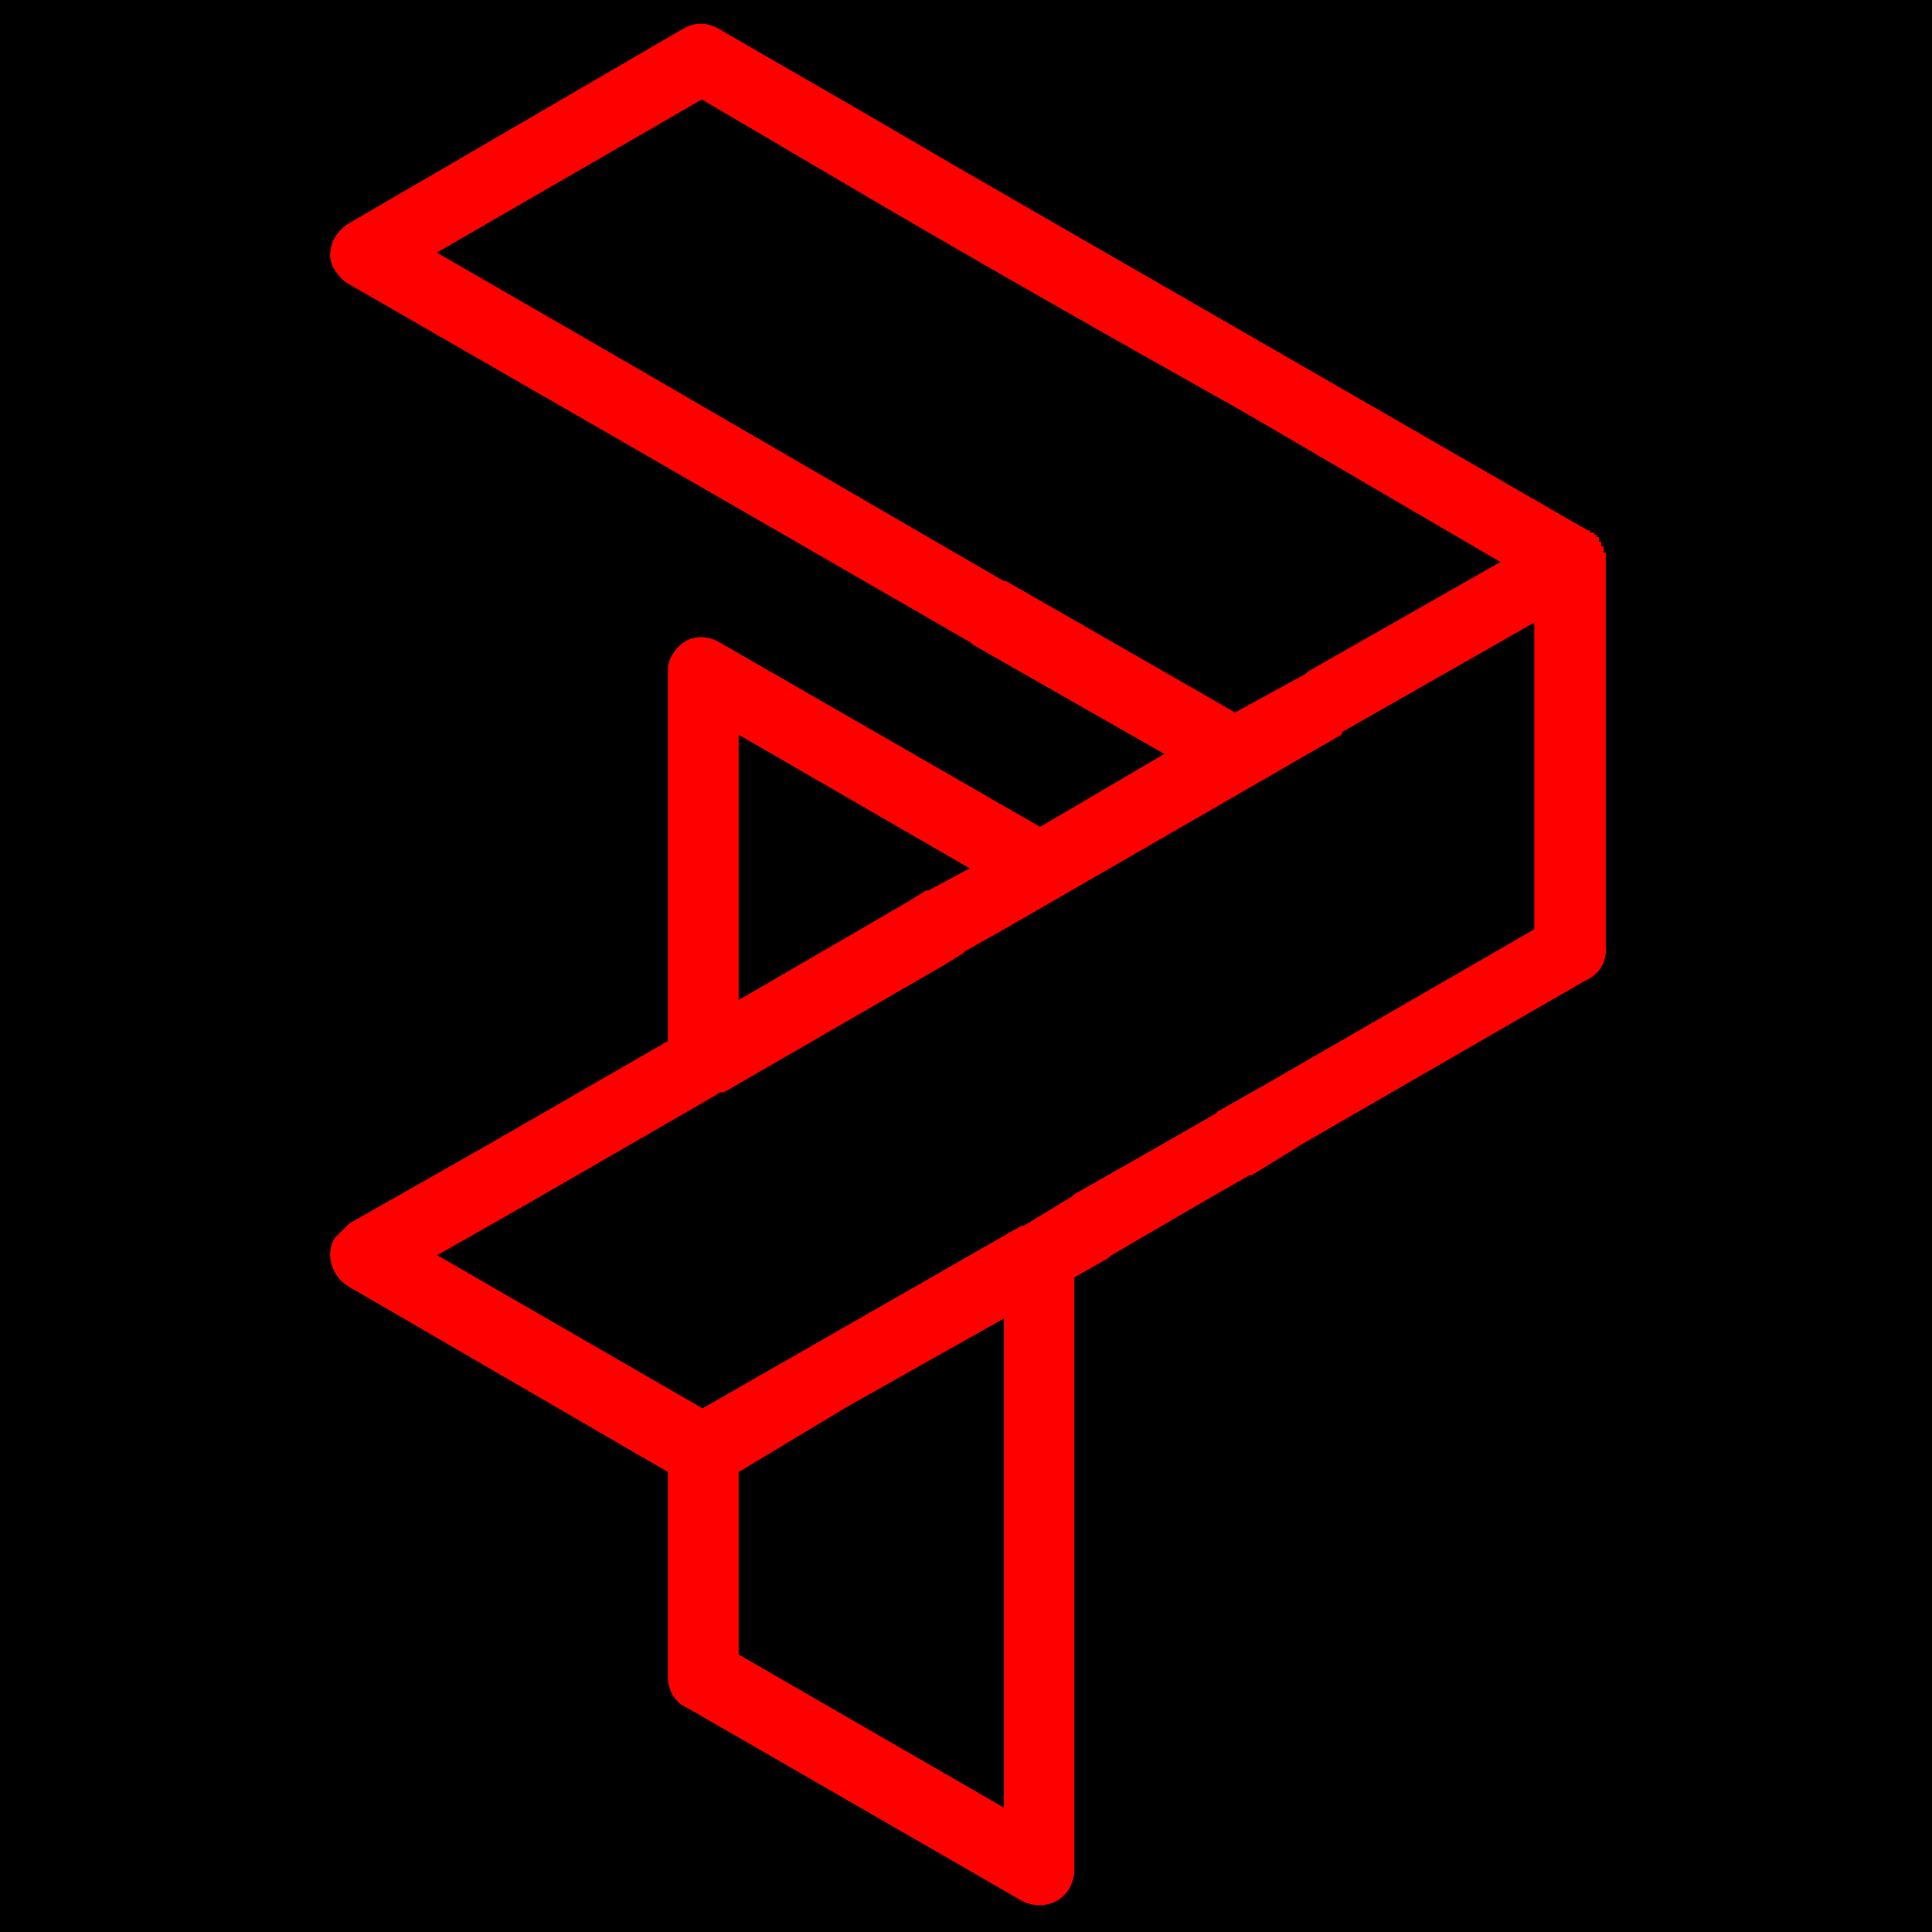
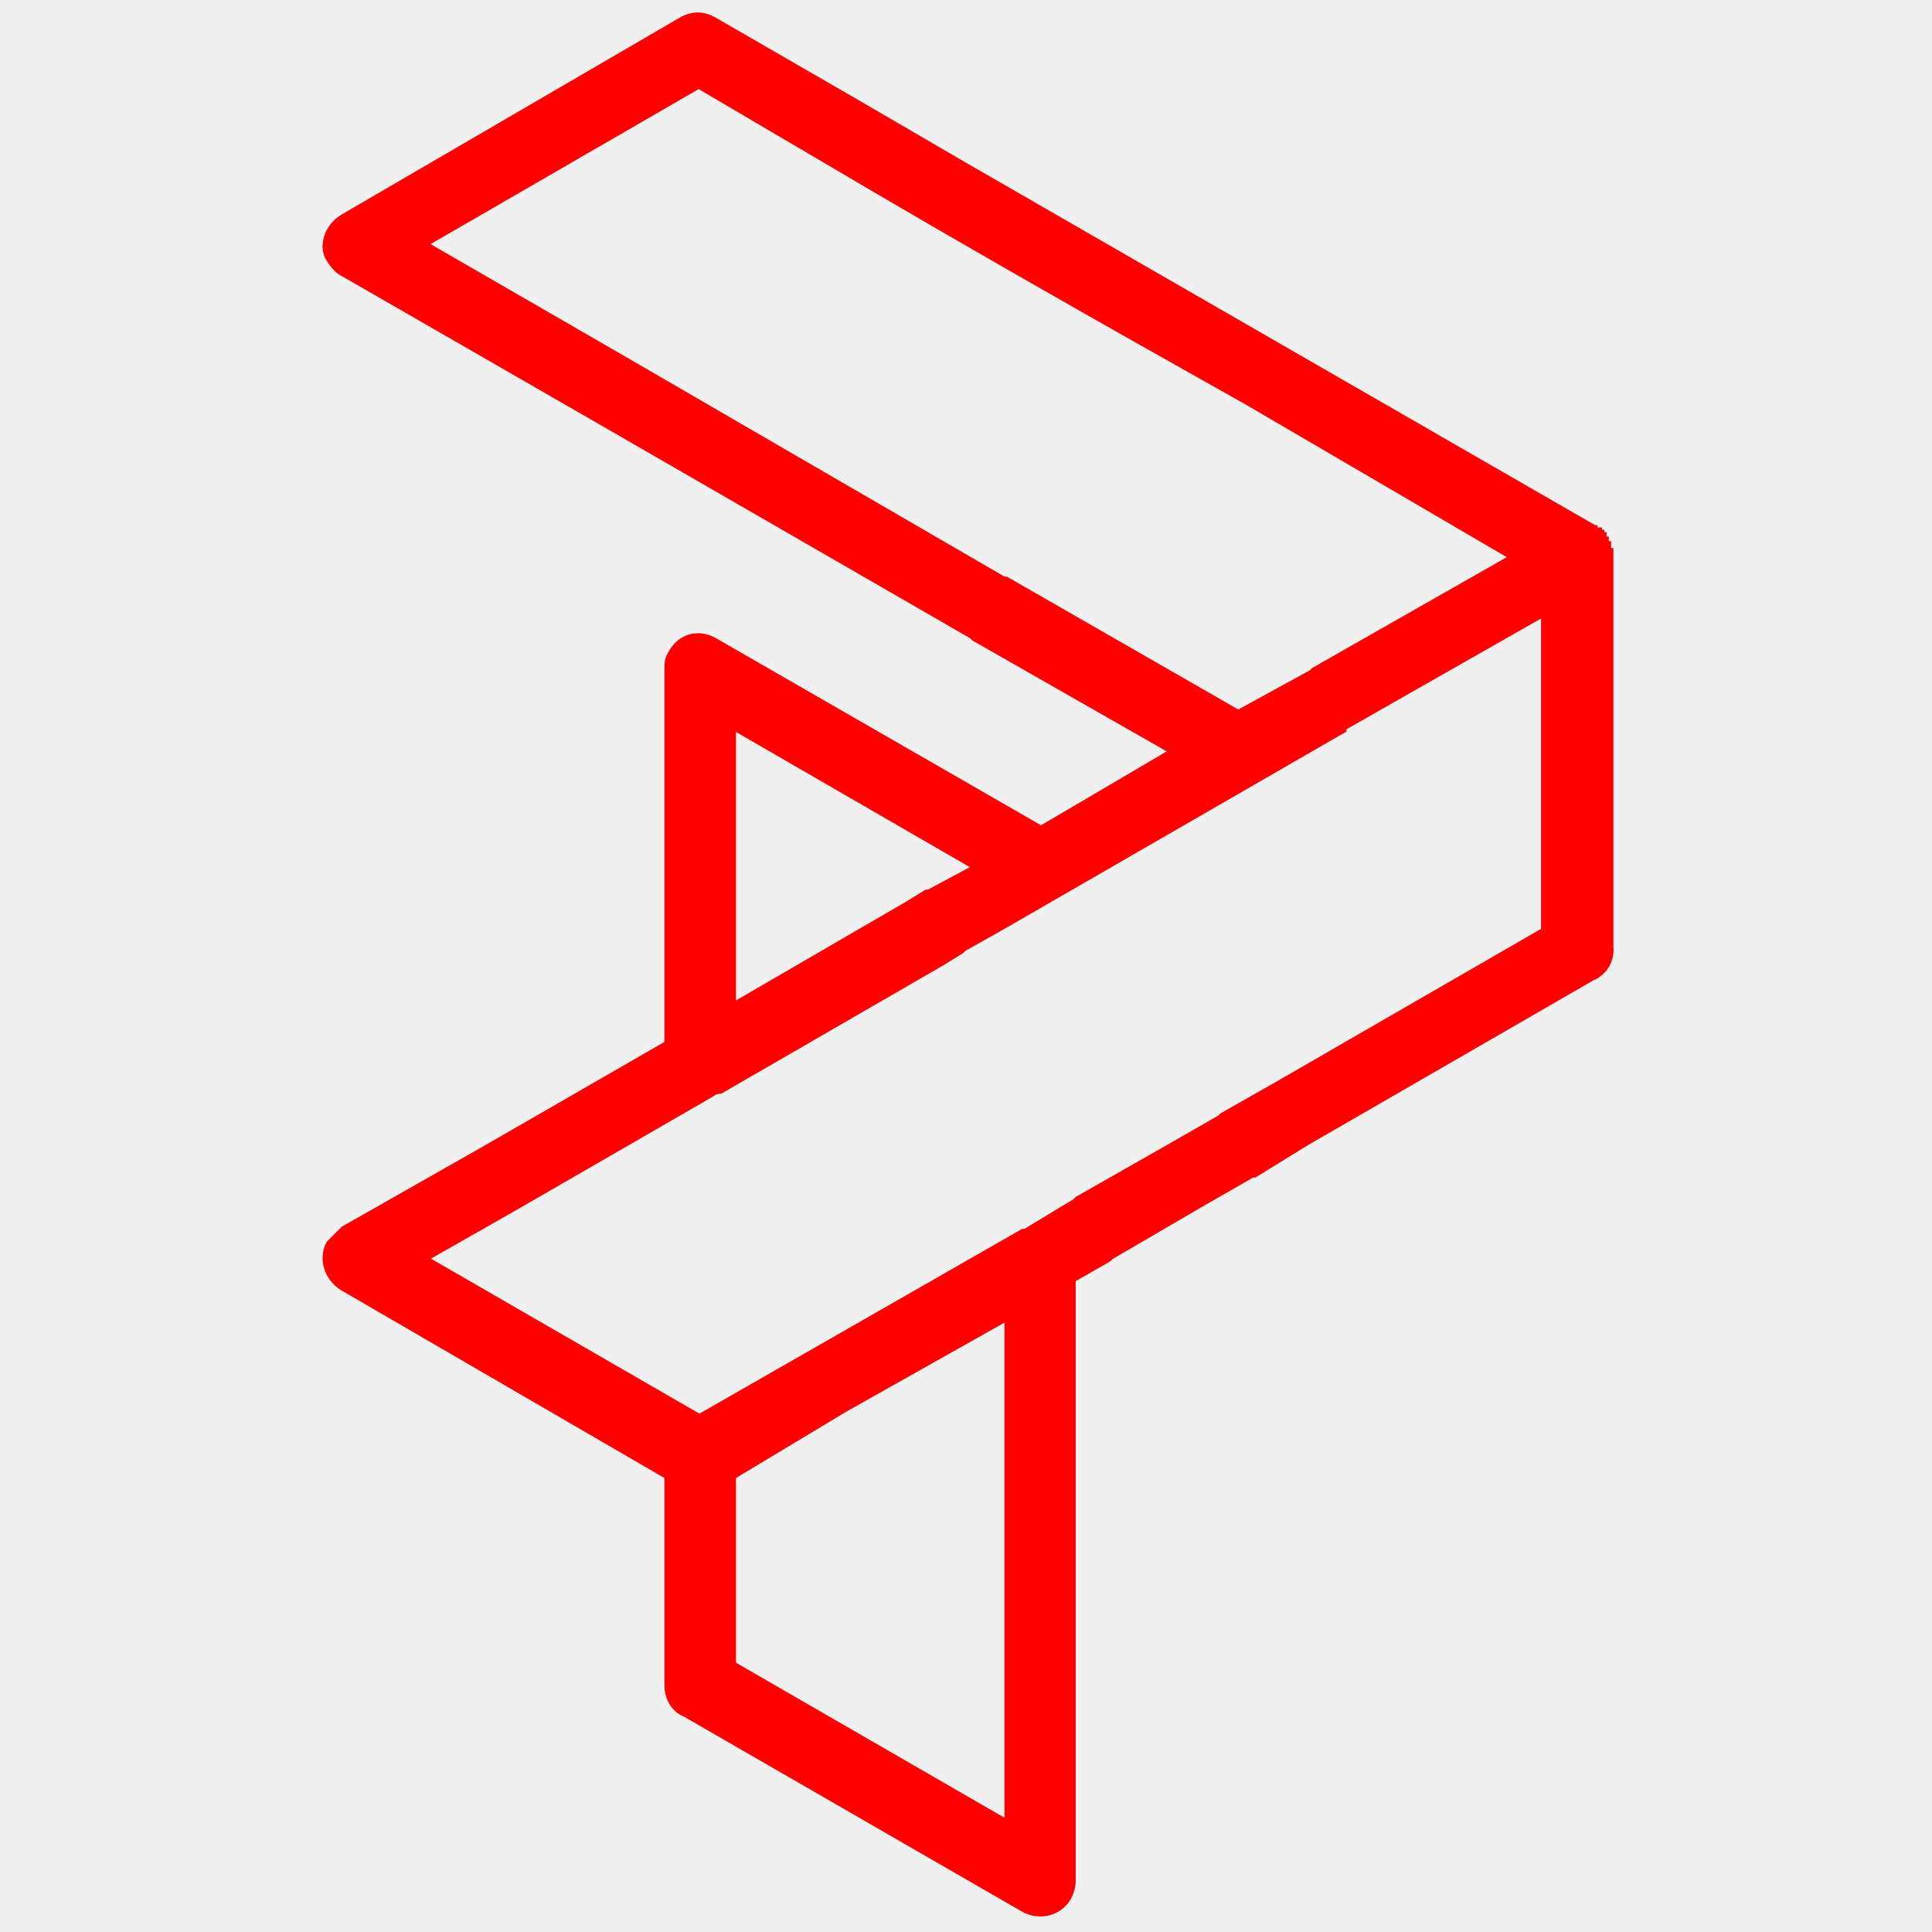
<svg xmlns="http://www.w3.org/2000/svg" width="500" zoomAndPan="magnify" viewBox="0 0 375 375" height="500" preserveAspectRatio="xMidYMid meet" version="1.0">
  <defs>
-     <clipPath id="a8f38093df">
-       <path d="M 64 4.438 L 312 4.438 L 312 370 L 64 370 Z M 64 4.438 " clip-rule="nonzero" />
+     <clipPath id="d310181ed0">
+       <path d="M 62 2.266 L 313.539 2.266 L 313.539 372 L 62 372 Z M 62 2.266 " clip-rule="nonzero" />
    </clipPath>
  </defs>
-   <rect x="-37.5" width="450" fill="#ffffff" y="-37.5" height="450" fill-opacity="1" />
-   <rect x="-37.5" width="450" fill="#000000" y="-37.5" height="450" fill-opacity="1" />
-   <g clip-path="url(#a8f38093df)">
-     <path fill="#ff0000" d="M 241.113 79.785 C 214.156 64.664 186.766 49.105 160.32 33.473 L 136.215 19.301 L 84.785 49.031 L 121.605 70.289 L 194.871 112.805 L 195.312 112.805 L 239.727 138.297 L 253.457 130.773 L 253.898 130.336 L 291.227 109.078 Z M 307.734 190.309 L 252.945 221.941 L 243.012 228.078 L 242.574 228.078 L 232.641 233.773 L 215.617 243.707 L 215.18 244.148 L 208.531 247.945 C 208.531 286.223 208.531 324.43 208.531 363.219 C 208.531 364.168 208.094 365.555 207.582 366.504 C 205.684 369.793 201.445 370.742 198.16 368.844 L 133.438 331.516 C 131.102 330.566 129.641 328.227 129.641 325.379 C 129.641 312.156 129.641 298.934 129.641 285.711 L 67.766 249.773 C 64.48 247.871 63.02 243.637 64.918 240.348 C 65.867 239.398 66.816 238.449 67.766 237.5 L 95.16 221.941 L 129.641 202.07 L 129.641 130.773 C 129.641 129.387 129.641 128.438 130.59 126.977 C 132.488 123.688 136.285 122.738 139.574 124.637 L 201.887 160.504 L 225.992 146.332 L 188.738 125.078 L 188.297 124.637 L 114.59 82.125 L 67.766 55.168 C 66.816 54.73 65.867 53.781 64.918 52.32 C 63.02 49.469 64.48 45.234 67.766 43.332 L 132.488 5.641 C 134.824 4.254 137.238 4.254 139.574 5.641 L 167.406 21.711 L 187.715 33.547 L 308.172 102.941 L 308.609 102.941 L 308.609 103.379 L 309.488 103.379 L 309.488 103.82 L 309.926 103.82 L 309.926 104.258 L 310.363 104.258 L 310.363 105.133 L 310.801 105.133 L 310.801 106.012 L 311.242 106.012 L 311.242 107.324 L 311.68 107.324 L 311.68 183.734 C 311.973 186.949 310.07 189.359 307.734 190.309 Z M 246.301 210.105 L 297.801 180.375 L 297.801 120.84 L 260.473 142.098 L 260.473 142.535 L 194.871 180.375 L 187.348 184.613 L 186.91 185.051 L 183.113 187.387 L 140.523 212.004 C 140.086 212.004 139.574 212.004 139.137 212.445 L 102.32 233.699 L 84.859 243.637 L 136.359 273.367 L 198.234 237.938 L 198.672 237.938 L 208.094 232.238 L 208.531 231.801 L 225.992 221.867 L 235.926 216.168 L 236.363 215.73 Z M 194.871 255.906 L 164.629 272.93 L 143.371 285.711 C 143.371 297.547 143.371 309.309 143.371 321.141 L 194.871 350.871 C 194.871 319.242 194.871 287.613 194.871 255.906 Z M 188.227 168.539 L 143.371 142.609 L 143.371 194.109 L 175.953 175.188 L 179.75 172.852 L 180.191 172.852 Z M 188.227 168.539 " fill-opacity="1" fill-rule="nonzero" />
+   <g clip-path="url(#d310181ed0)">
+     <path fill="#ff0000" d="M 241.758 78.504 C 214.48 63.203 186.762 47.457 160 31.637 L 135.609 17.297 L 83.57 47.383 L 120.824 68.895 L 194.965 111.914 L 195.41 111.914 L 240.352 137.711 L 254.25 130.098 L 254.691 129.656 L 292.465 108.145 Z M 309.172 190.344 L 253.73 222.348 L 243.68 228.559 L 243.234 228.559 L 233.184 234.324 L 215.957 244.375 L 215.516 244.82 L 208.789 248.664 C 208.789 287.398 208.789 326.059 208.789 365.309 C 208.789 366.27 208.344 367.672 207.828 368.633 C 205.906 371.961 201.617 372.922 198.293 371 L 132.801 333.227 C 130.434 332.266 128.957 329.902 128.957 327.02 C 128.957 313.641 128.957 300.258 128.957 286.879 L 66.348 250.512 C 63.02 248.59 61.543 244.305 63.465 240.977 C 64.426 240.016 65.387 239.055 66.348 238.094 L 94.066 222.348 L 128.957 202.242 L 128.957 130.098 C 128.957 128.695 128.957 127.734 129.918 126.254 C 131.84 122.93 135.684 121.969 139.008 123.891 L 202.062 160.184 L 226.457 145.844 L 188.758 124.332 L 188.312 123.891 L 113.73 80.867 L 66.348 53.594 C 65.387 53.148 64.426 52.188 63.465 50.711 C 61.543 47.828 63.02 43.539 66.348 41.617 L 131.84 3.477 C 134.203 2.07 136.645 2.07 139.008 3.477 L 167.172 19.738 L 187.723 31.711 L 309.613 101.934 L 310.059 101.934 L 310.059 102.379 L 310.945 102.379 L 310.945 102.82 L 311.387 102.82 L 311.387 103.266 L 311.832 103.266 L 311.832 104.152 L 312.273 104.152 L 312.273 105.039 L 312.719 105.039 L 312.719 106.371 L 313.16 106.371 L 313.16 183.688 C 313.457 186.941 311.535 189.383 309.172 190.344 Z M 247.004 210.375 L 299.117 180.289 L 299.117 120.047 L 261.344 141.555 L 261.344 142 L 194.965 180.289 L 187.352 184.578 L 186.91 185.02 L 183.066 187.387 L 139.969 212.297 C 139.527 212.297 139.008 212.297 138.566 212.738 L 101.309 234.25 L 83.645 244.305 L 135.758 274.387 L 198.367 238.539 L 198.809 238.539 L 208.344 232.773 L 208.789 232.328 L 226.457 222.273 L 236.508 216.508 L 236.953 216.066 Z M 194.965 256.723 L 164.363 273.945 L 142.852 286.879 C 142.852 298.855 142.852 310.758 142.852 322.73 L 194.965 352.816 C 194.965 320.809 194.965 288.801 194.965 256.723 Z M 188.238 168.312 L 142.852 142.074 L 142.852 194.188 L 175.82 175.039 L 179.664 172.676 L 180.109 172.676 Z M 188.238 168.312 " fill-opacity="1" fill-rule="nonzero" />
  </g>
+   <path stroke-linecap="butt" transform="matrix(-0.215511, -0.71837, 0.71837, -0.215511, 135.6054, 191.3376)" fill="none" stroke-linejoin="miter" d="M 0 2.001 L 9.49 1.999 " stroke="#ff0000" stroke-width="4" stroke-opacity="1" stroke-miterlimit="4" />
</svg>
